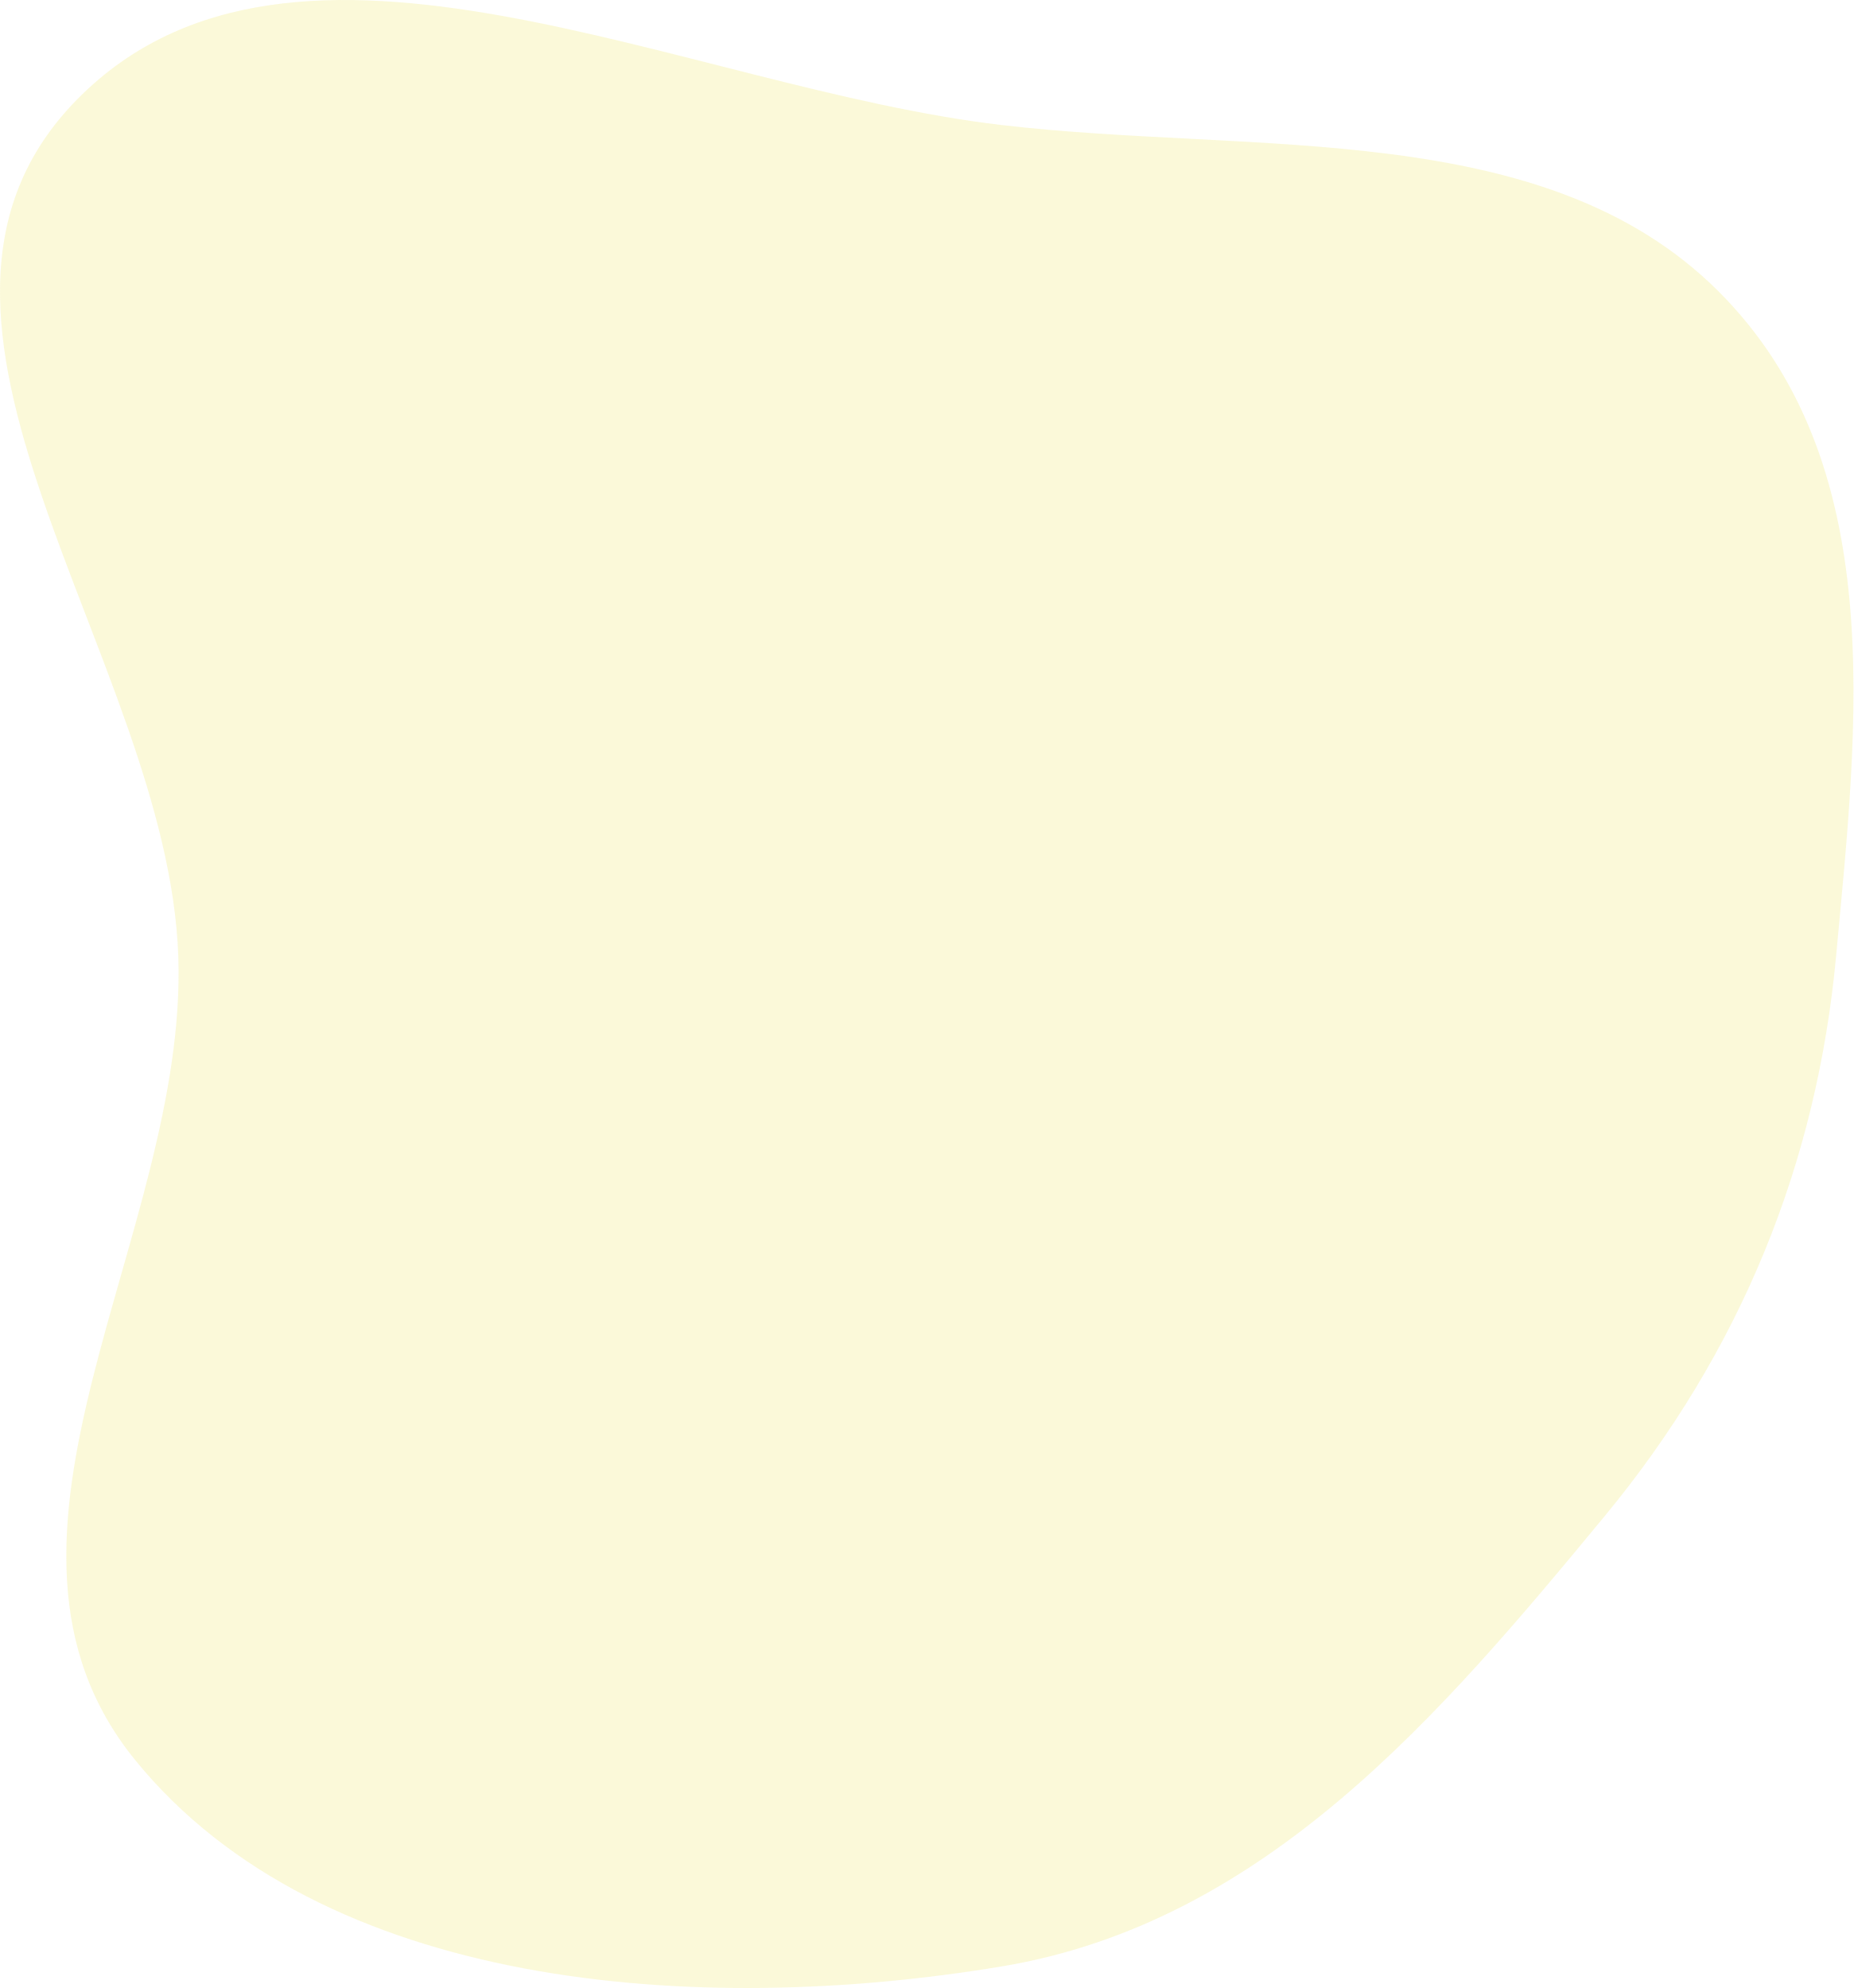
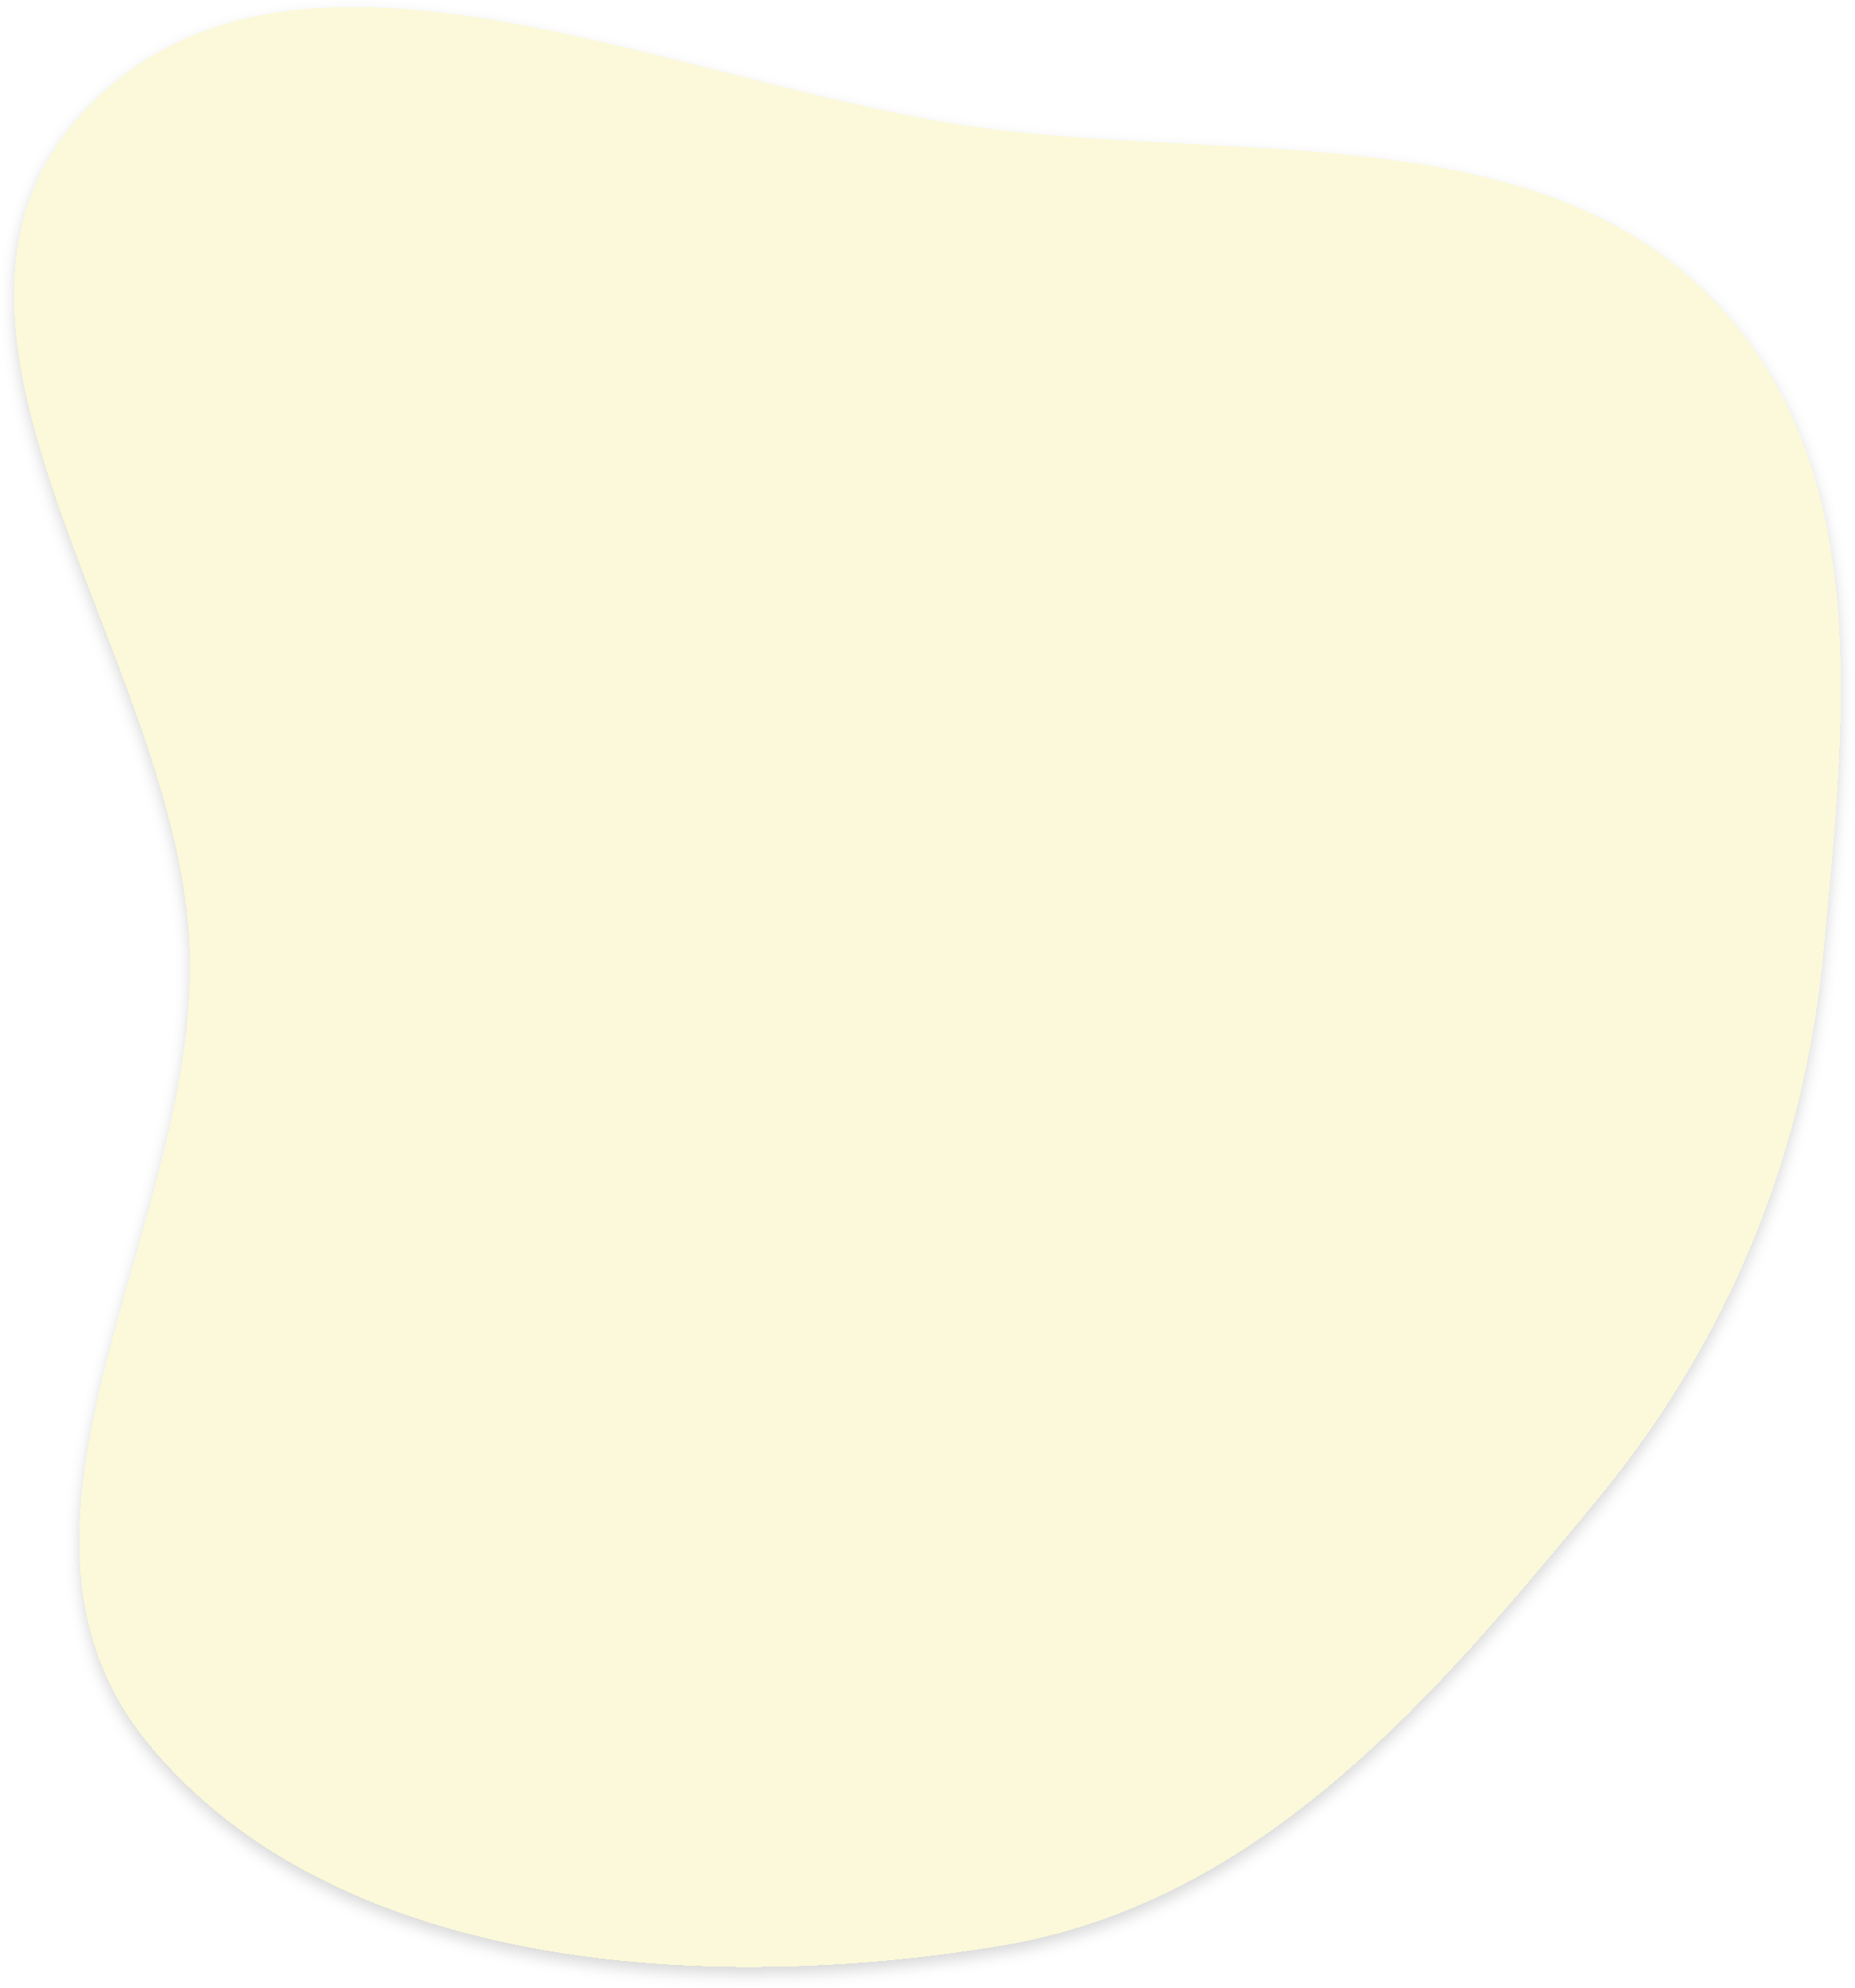
- <svg xmlns="http://www.w3.org/2000/svg" width="261" height="280" viewBox="0 0 261 280" fill="none">
-   <path fill-rule="evenodd" clip-rule="evenodd" d="M141.028 17.608C176.785 21.8 217.368 16.504 241.941 40.986C266.104 65.059 261.585 101.905 258.548 134.692C255.846 163.855 245.138 190.327 225.954 213.552C202.971 241.376 178.2 270.787 141.028 276.966C98.083 284.104 45.392 280.247 19.069 247.94C-6.461 216.607 26.469 173.963 25.107 134.692C23.648 92.612 -19.733 44.901 10.953 13.907C41.473 -16.92 96.288 12.363 141.028 17.608Z" fill="#ECE345" fill-opacity="0.2" />
+ <svg xmlns="http://www.w3.org/2000/svg" width="265" height="284" viewBox="0 0 265 284" fill="none">
+   <g filter="url(#filter0_d_265_5170)">
+     <path fill-rule="evenodd" clip-rule="evenodd" d="M143.028 18.608C178.785 22.8 219.368 17.504 243.941 41.986C268.104 66.059 263.585 102.905 260.548 135.692C257.846 164.855 247.138 191.327 227.954 214.552C204.971 242.376 180.2 271.787 143.028 277.966C100.083 285.104 47.392 281.247 21.069 248.94C-4.461 217.607 28.469 174.963 27.107 135.692C25.648 93.612 -17.733 45.901 12.953 14.907C43.473 -15.92 98.288 13.363 143.028 18.608Z" fill="#ECE345" fill-opacity="0.2" shape-rendering="crispEdges" />
+   </g>
+   <defs>
+     <filter id="filter0_d_265_5170" x="0" y="0" width="265" height="284" filterUnits="userSpaceOnUse" color-interpolation-filters="sRGB">
+       <feFlood flood-opacity="0" result="BackgroundImageFix" />
+       <feColorMatrix in="SourceAlpha" type="matrix" values="0 0 0 0 0 0 0 0 0 0 0 0 0 0 0 0 0 0 127 0" result="hardAlpha" />
+       <feOffset dy="1" />
+       <feGaussianBlur stdDeviation="1" />
+       <feComposite in2="hardAlpha" operator="out" />
+       <feColorMatrix type="matrix" values="0 0 0 0 0 0 0 0 0 0 0 0 0 0 0 0 0 0 0.15 0" />
+       <feBlend mode="normal" in2="BackgroundImageFix" result="effect1_dropShadow_265_5170" />
+       <feBlend mode="normal" in="SourceGraphic" in2="effect1_dropShadow_265_5170" result="shape" />
+     </filter>
+   </defs>
</svg>
